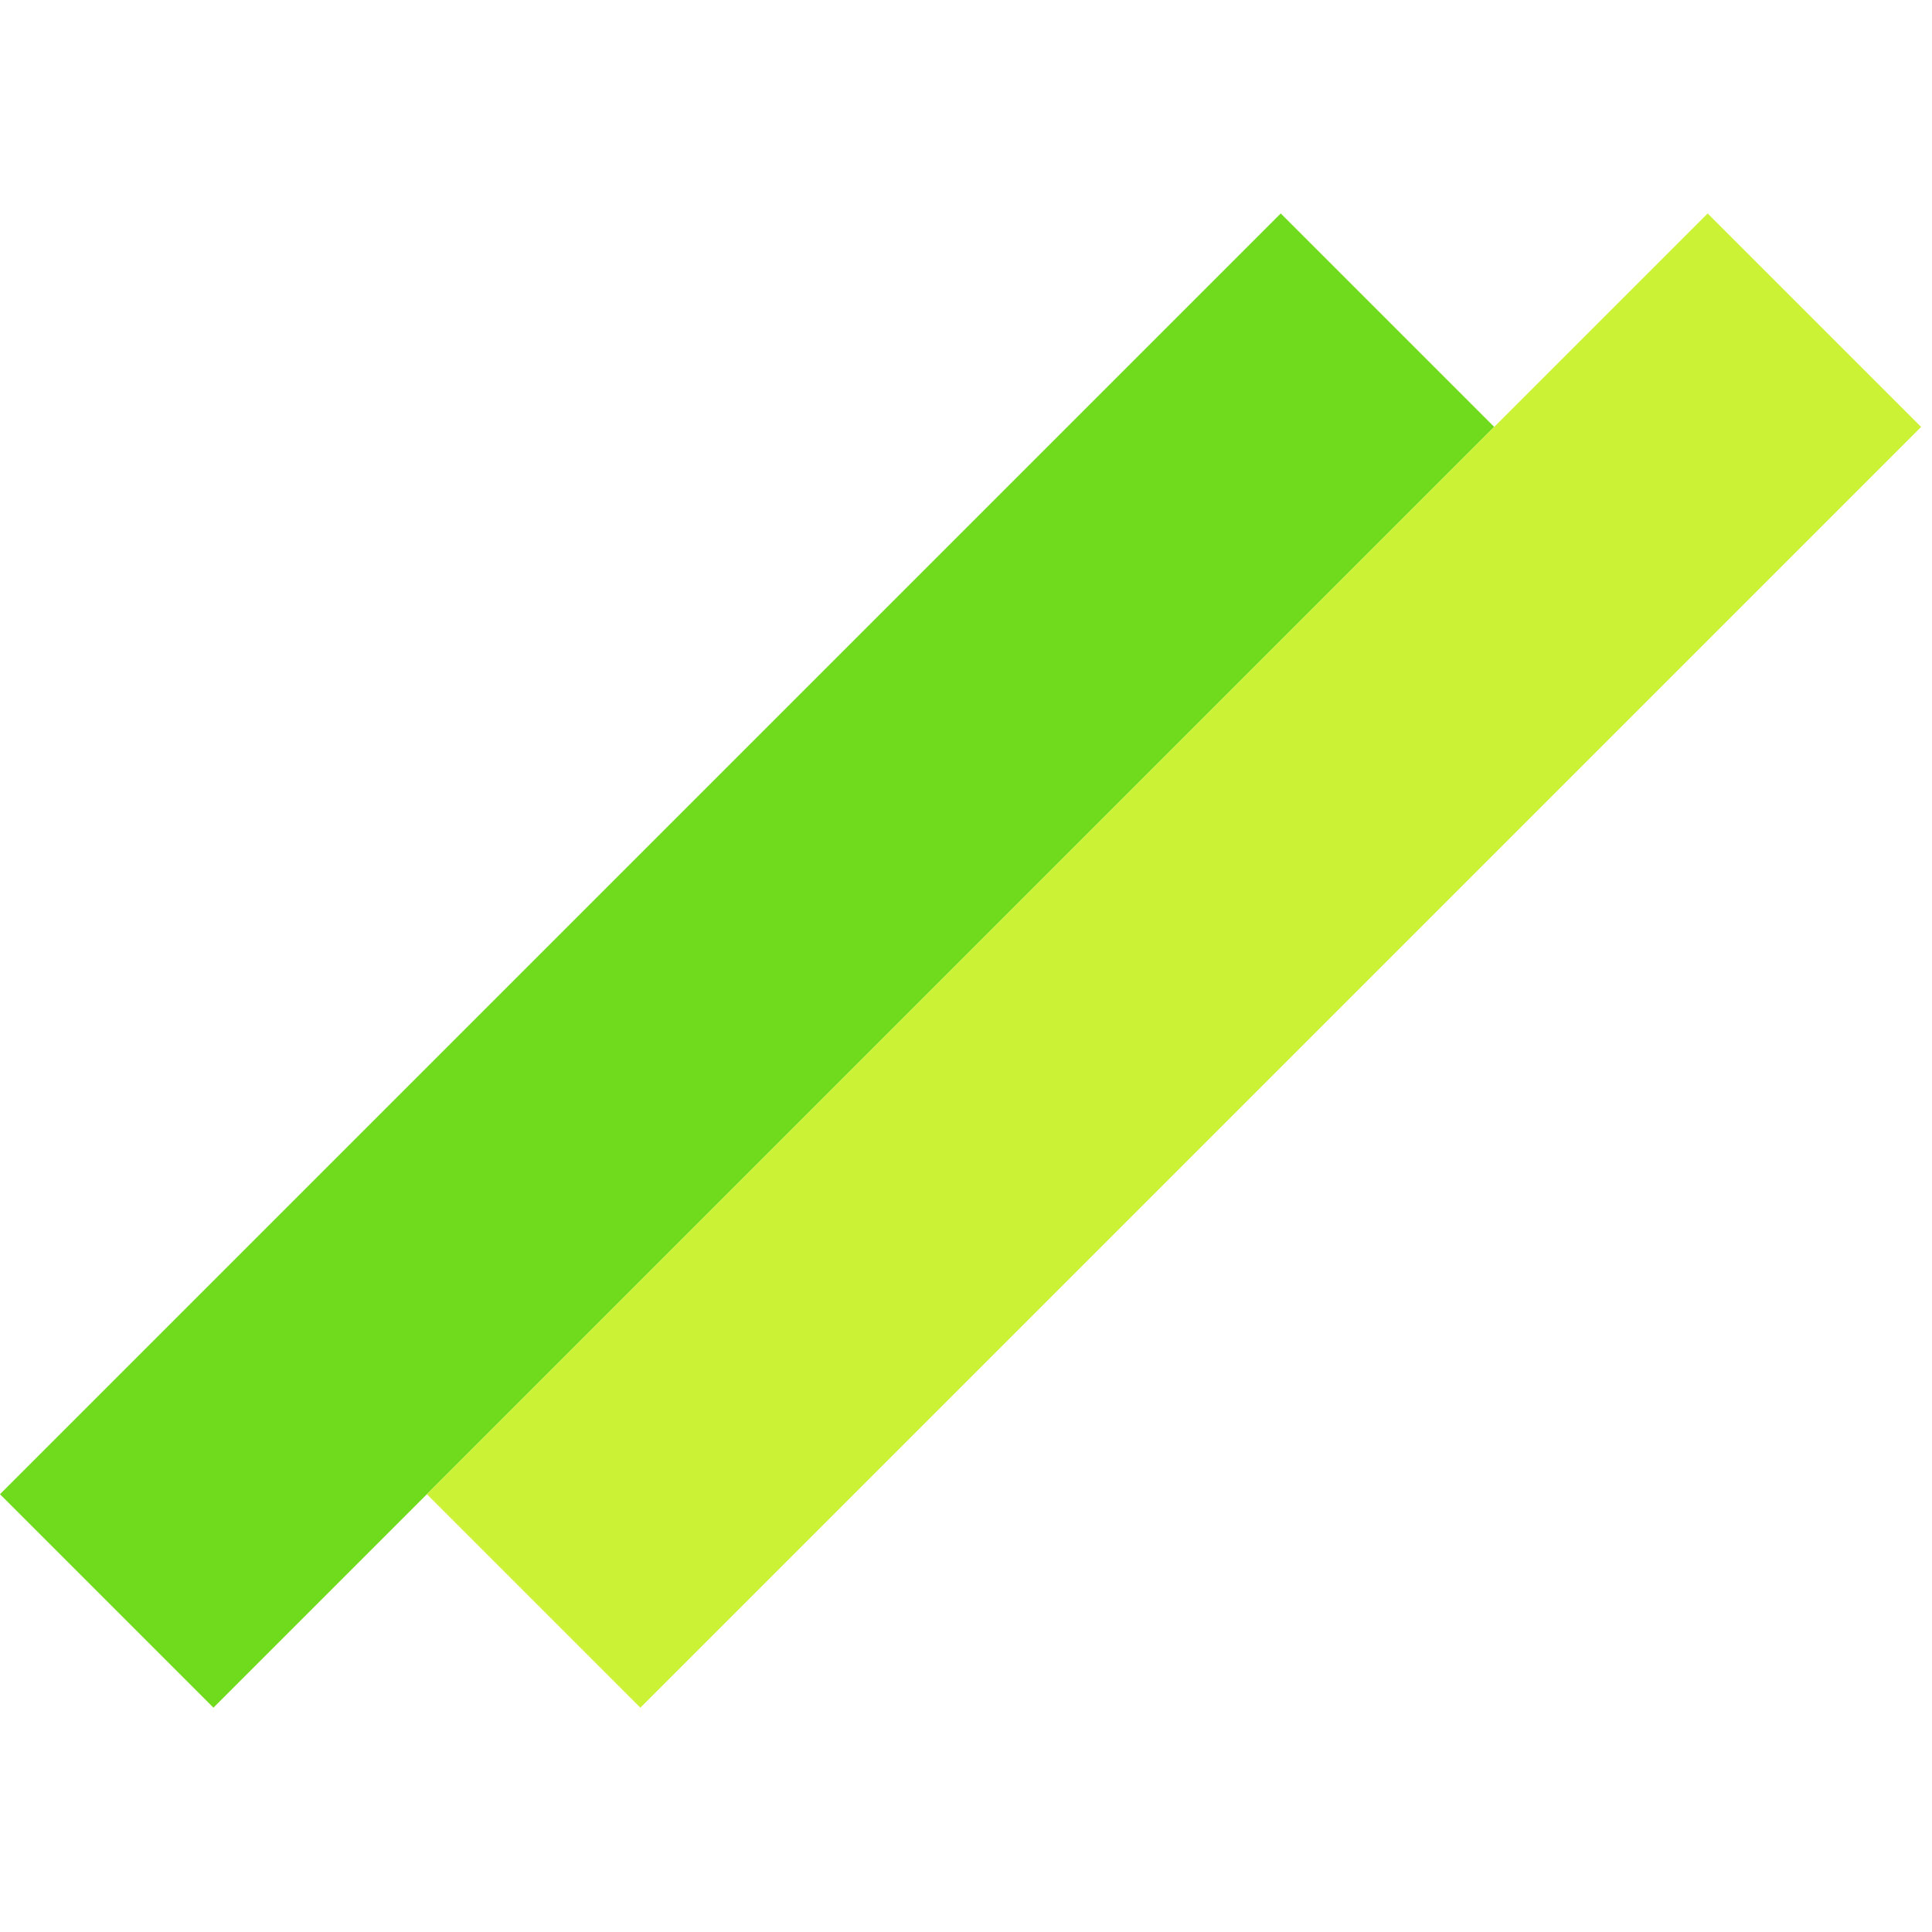
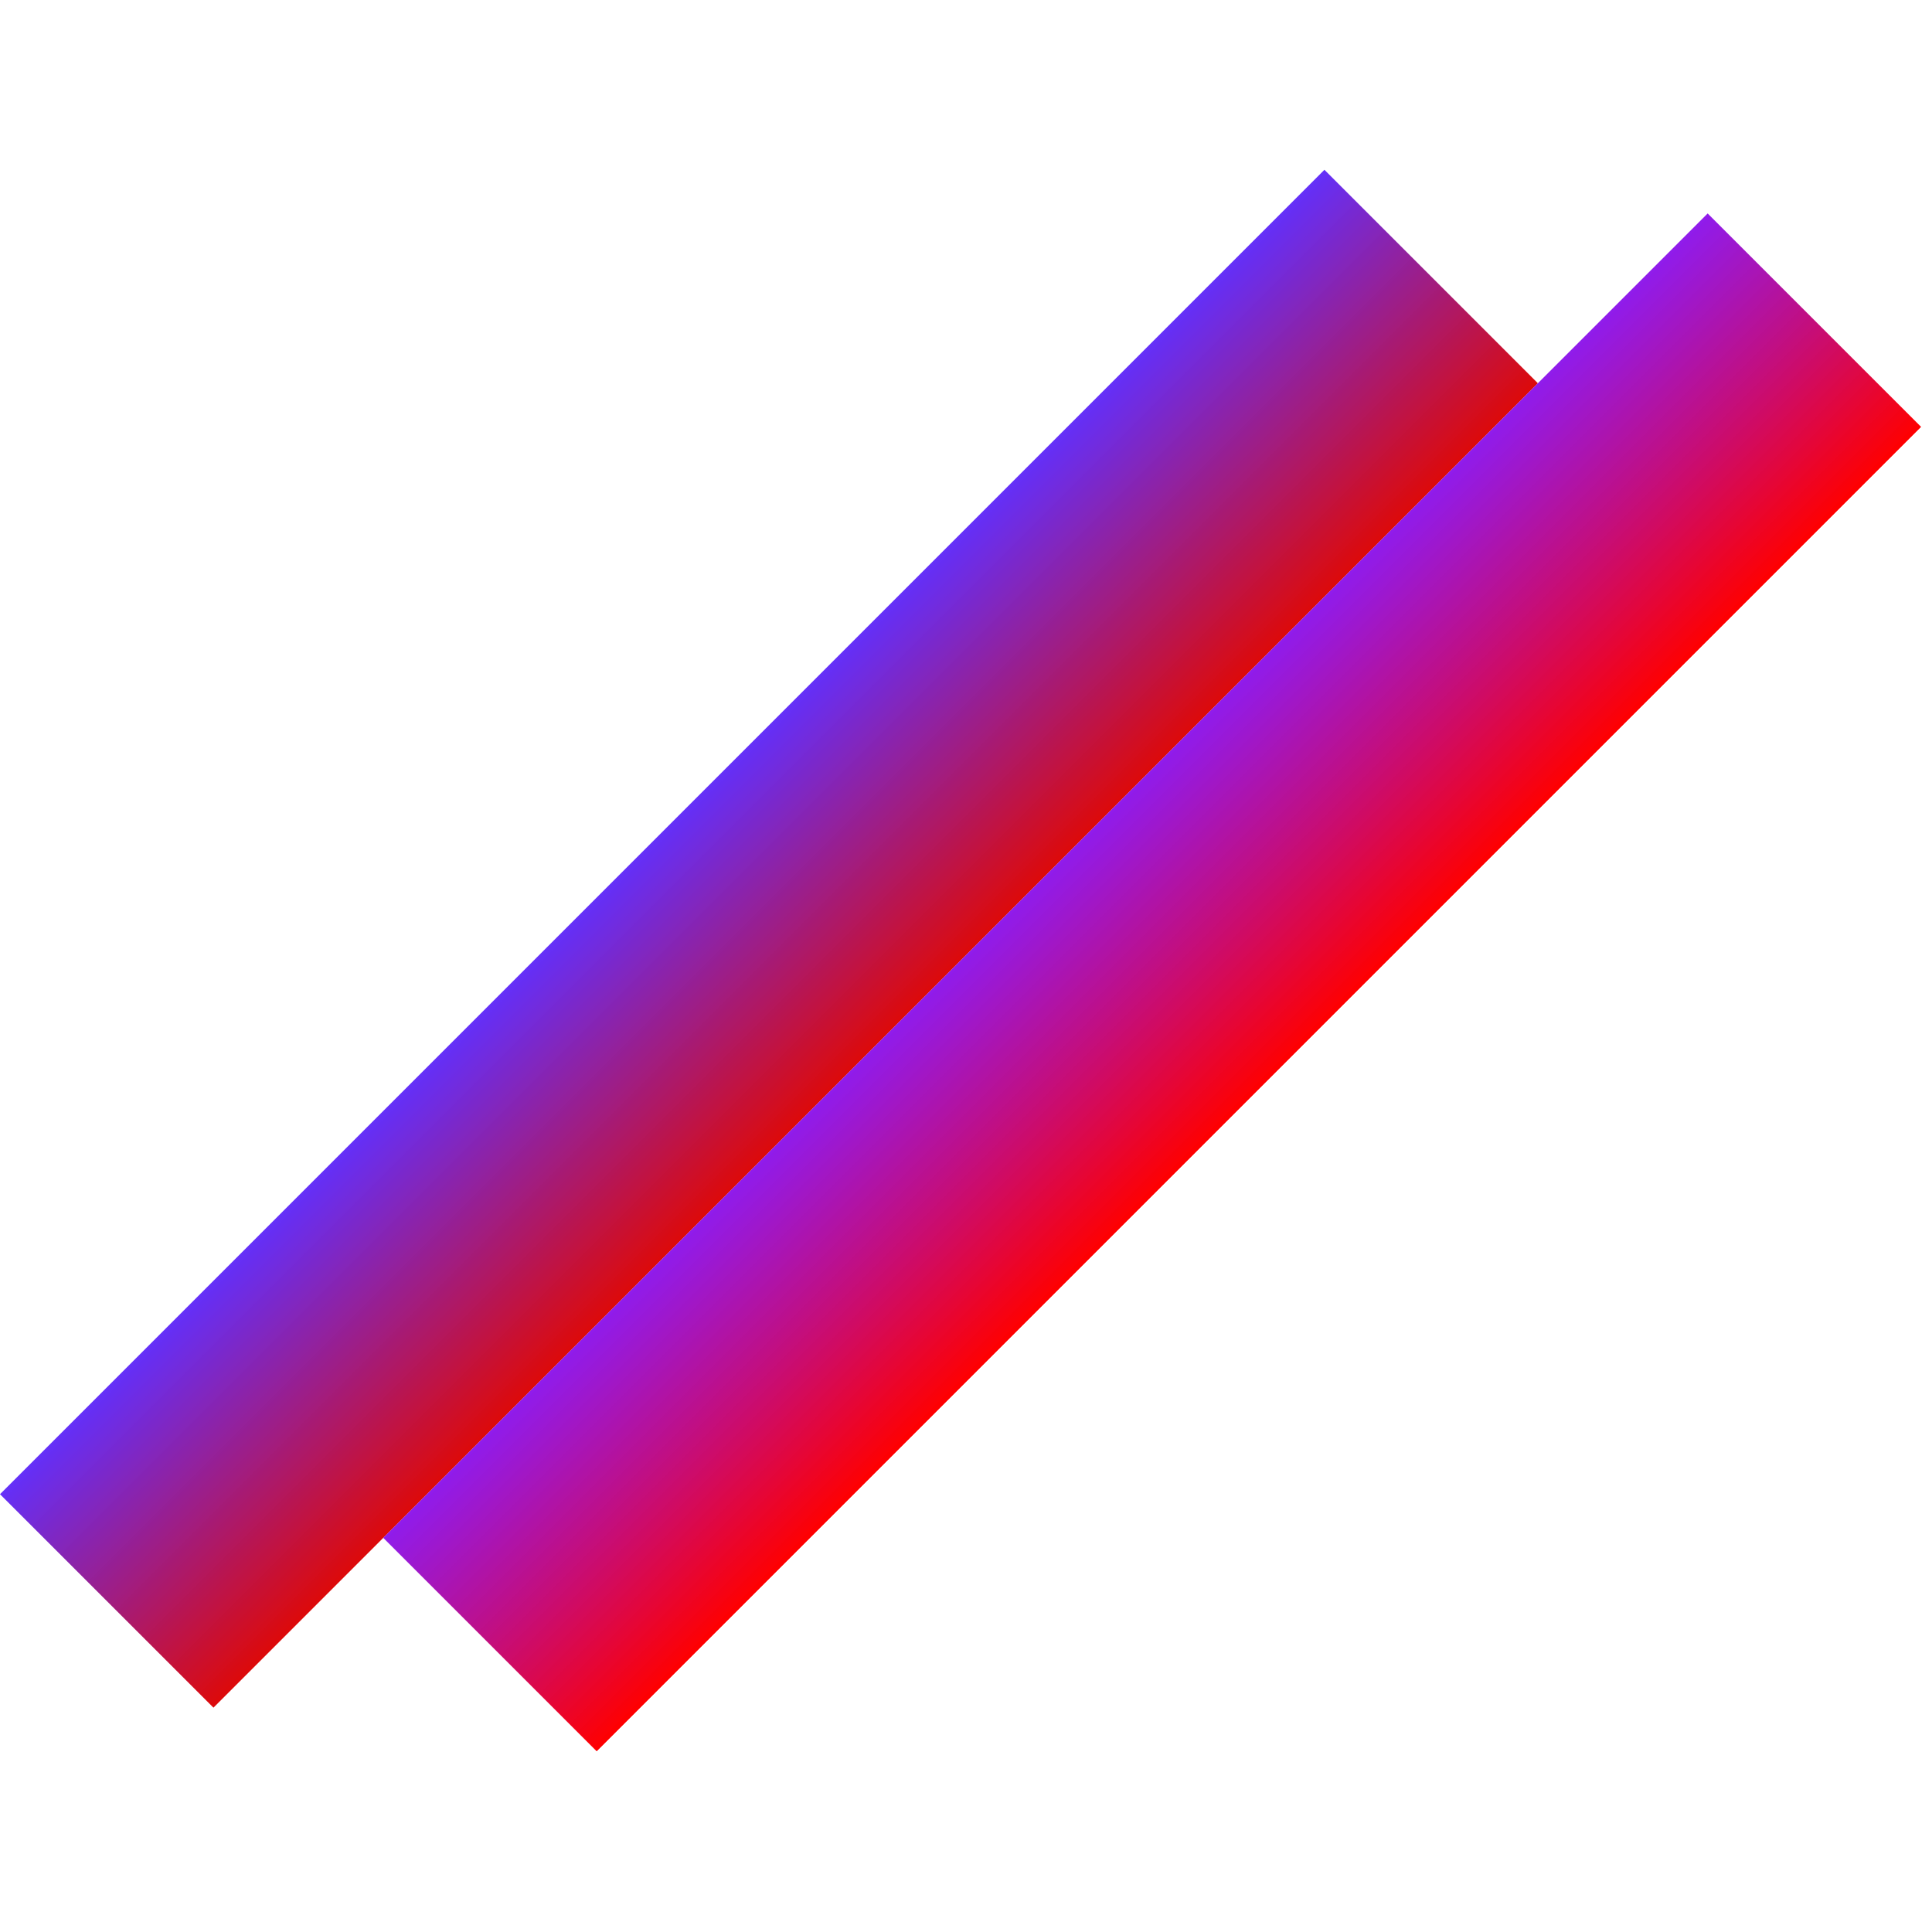
<svg xmlns="http://www.w3.org/2000/svg" width="128" height="128" viewBox="0 0 128 128" fill="none">
-   <rect y="98.995" width="120" height="20" transform="rotate(-45 0 98.9949)" fill="#70DA1C" />
-   <rect x="28.284" y="98.995" width="120" height="20" transform="rotate(-45 28.2842 98.9949)" fill="#CCF235" />
+   <rect y="98.995" width="124.091" height="20" transform="rotate(-45 0 98.995)" fill="url(#paint0_linear_11_7)" />
+   <rect x="25.392" y="101.888" width="124.091" height="20" transform="rotate(-45 25.3915 101.888)" fill="url(#paint1_linear_11_7)" />
+   <defs>
+     <linearGradient id="paint0_linear_11_7" x1="62.045" y1="98.995" x2="62.045" y2="118.995" gradientUnits="userSpaceOnUse">
+       <stop stop-color="#5F29F8" stop-opacity="0.97" />
+       <stop offset="1" stop-color="#DD0A0A" />
+     </linearGradient>
+     <linearGradient id="paint1_linear_11_7" x1="87.437" y1="101.888" x2="87.437" y2="121.888" gradientUnits="userSpaceOnUse">
+       <stop stop-color="#8200E9" stop-opacity="0.891" />
+       <stop offset="1" stop-color="#FF0000" />
+       <stop offset="1" stop-color="#3300FF" stop-opacity="0" />
+     </linearGradient>
+   </defs>
</svg>
